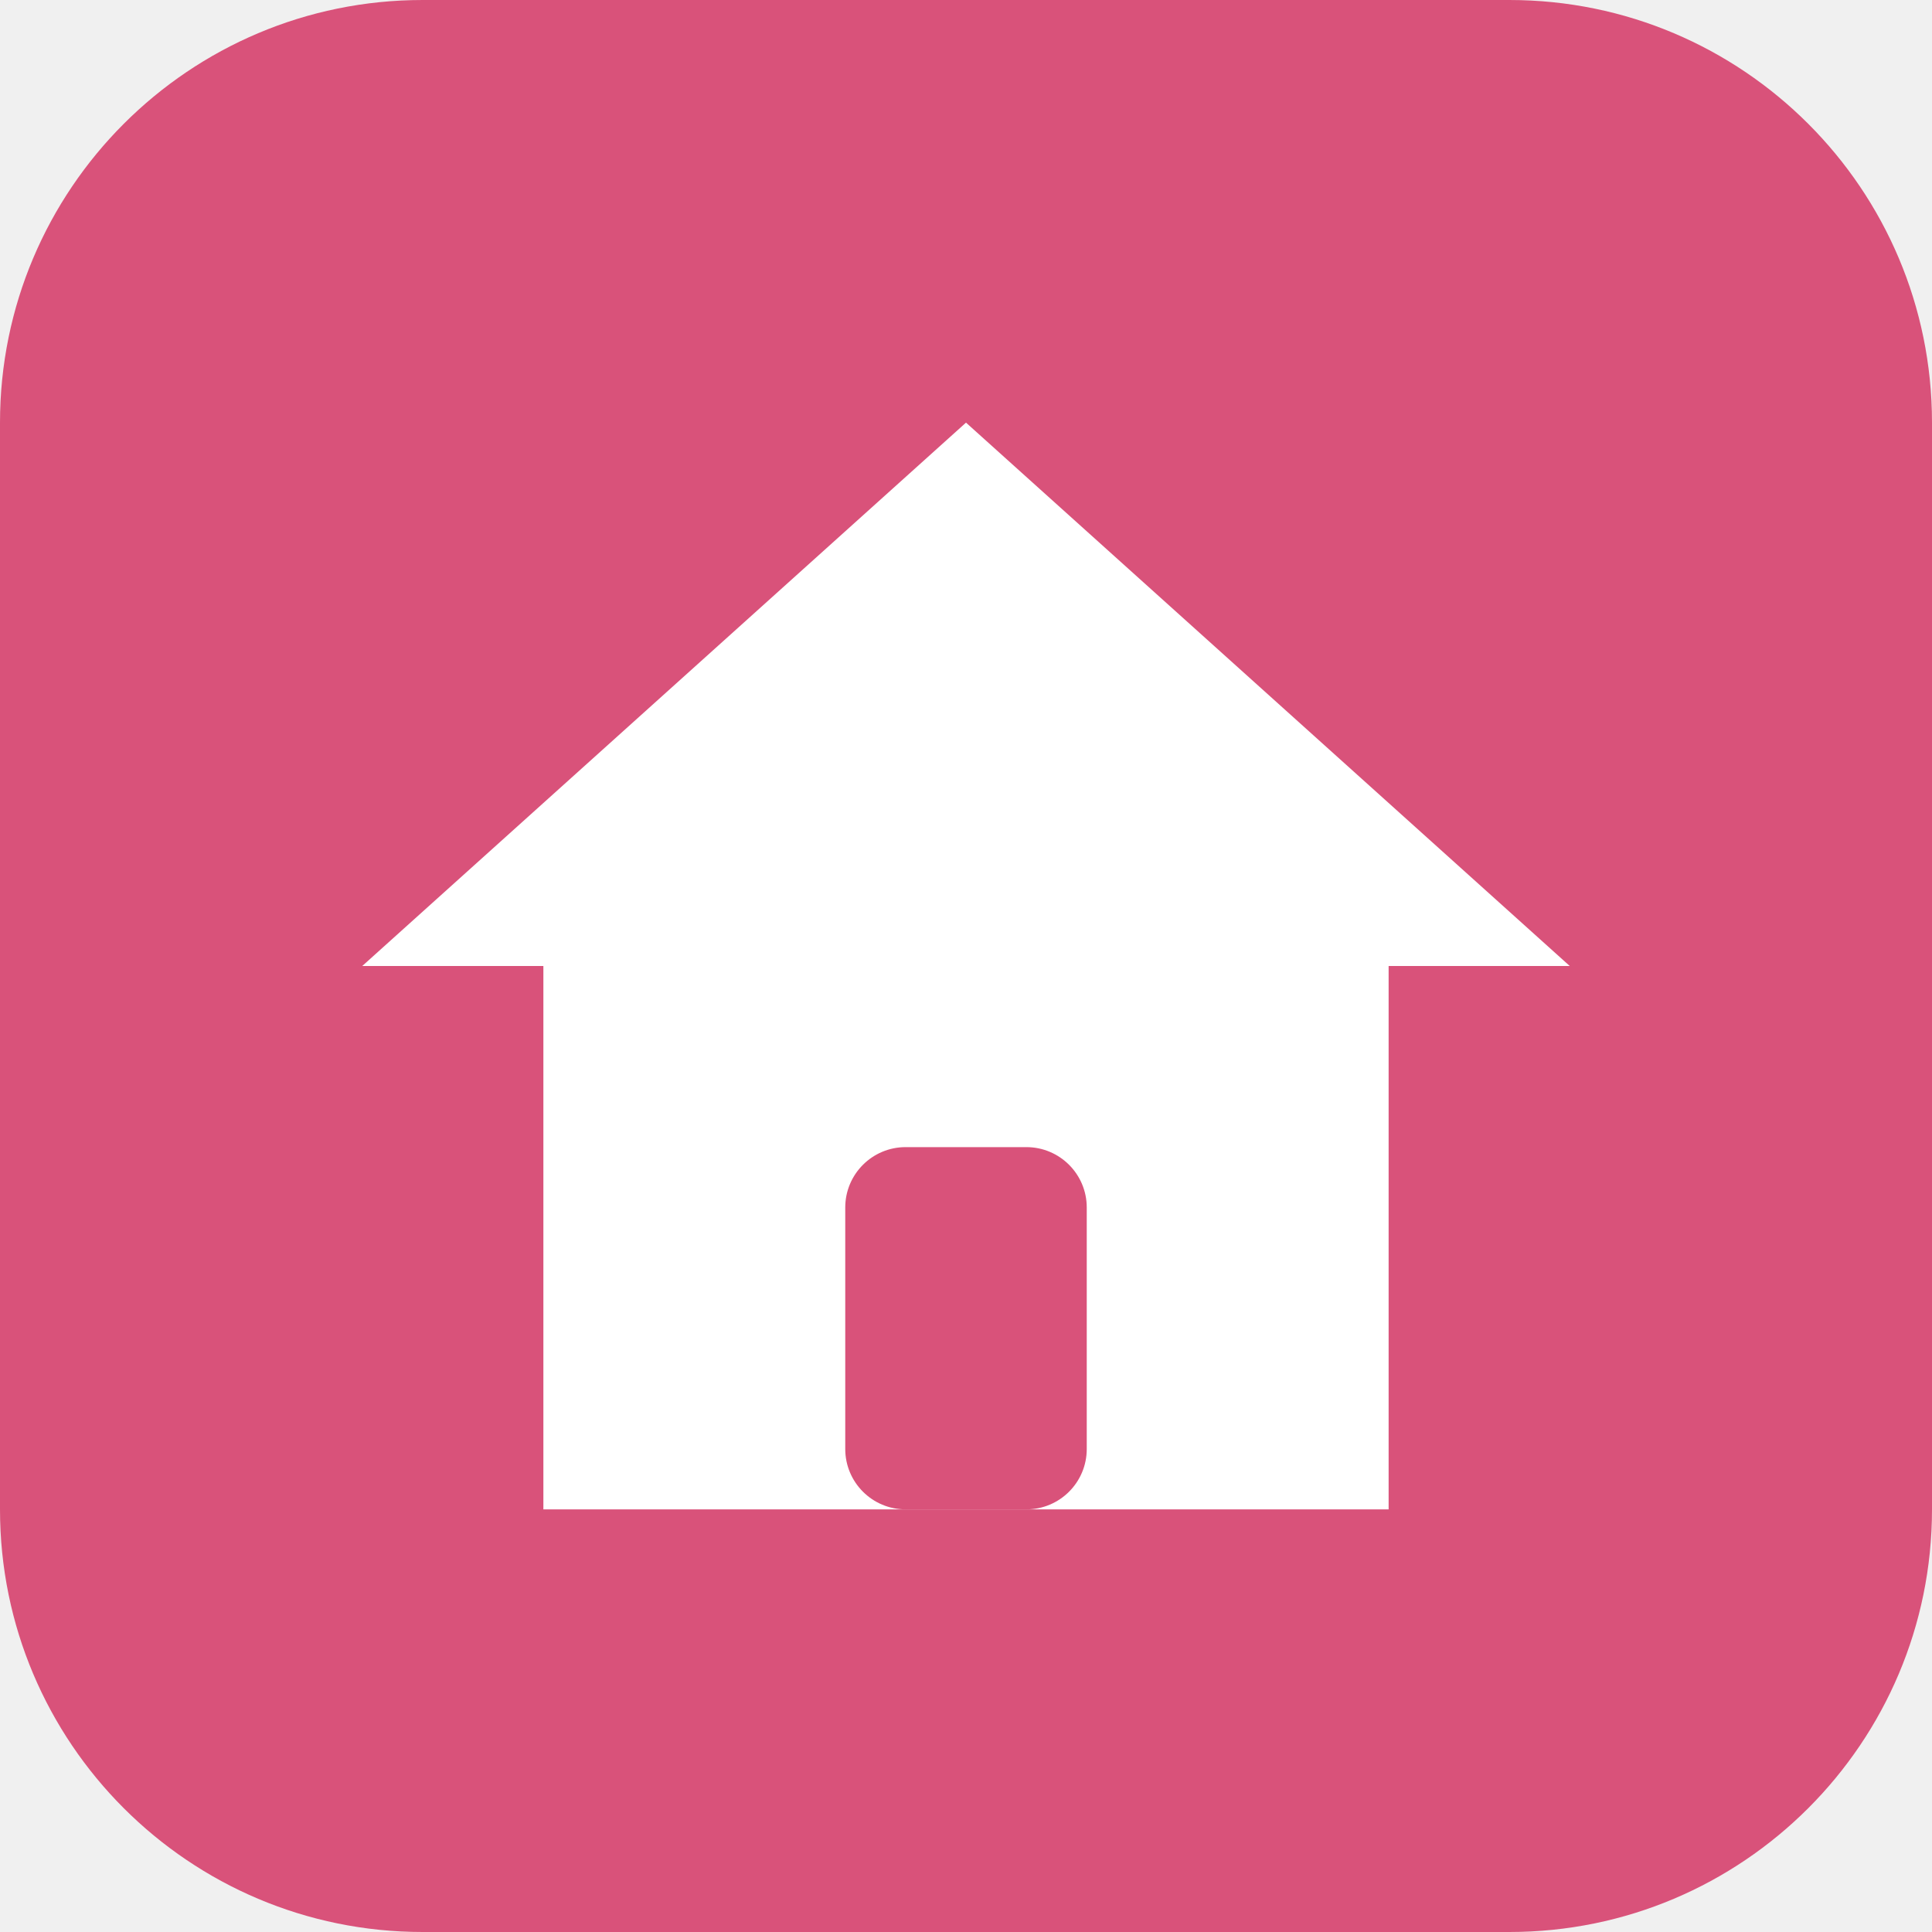
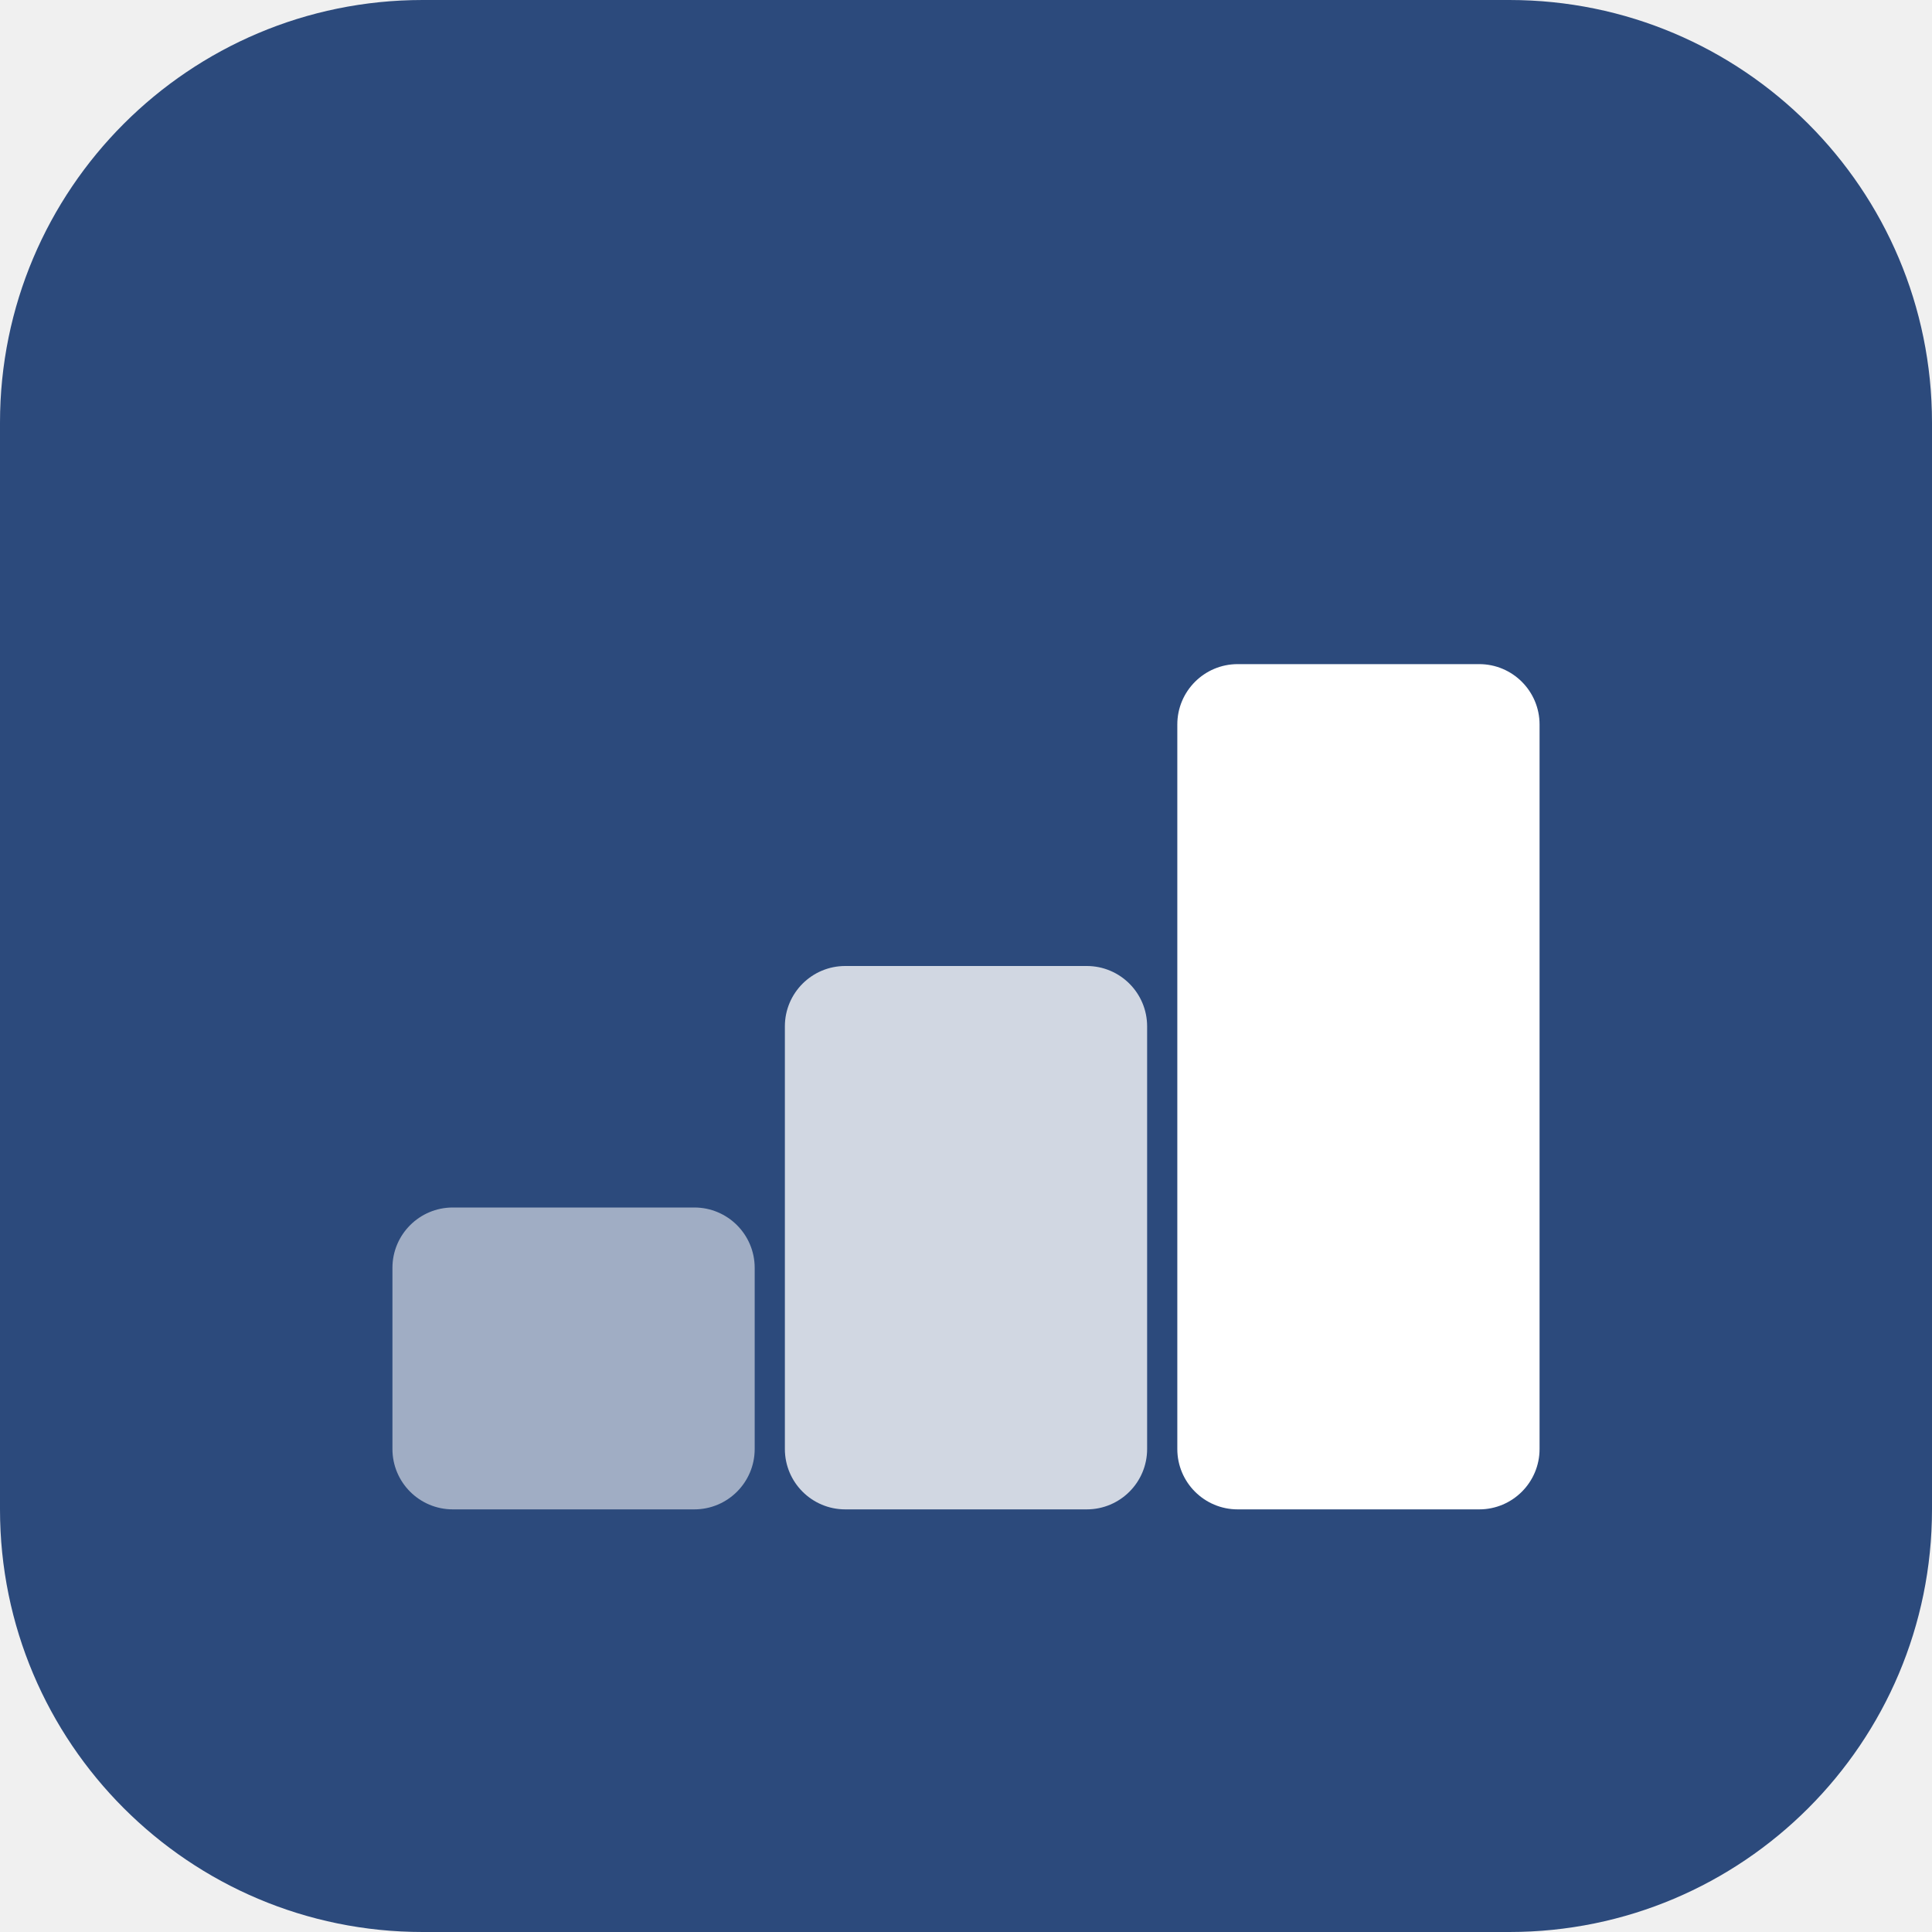
<svg xmlns="http://www.w3.org/2000/svg" viewBox="0 0 64 64">
-   <rect width="64" height="64" rx="14" fill="#d9527a" />
-   <path d="M32 14 L52 32 L46 32 L46 50 L18 50 L18 32 L12 32 Z" fill="#ffffff" />
-   <rect x="28" y="38" width="8" height="12" rx="2" fill="#d9527a" />
+   <rect width="64" height="64" rx="14" fill="#2c4a7c" />
+   <rect x="13" y="40" width="12" height="10" rx="2" fill="#ffffff" opacity="0.55" />
+   <rect x="26" y="32" width="12" height="18" rx="2" fill="#ffffff" opacity="0.78" />
+   <rect x="39" y="22" width="12" height="28" rx="2" fill="#ffffff" />
</svg>
